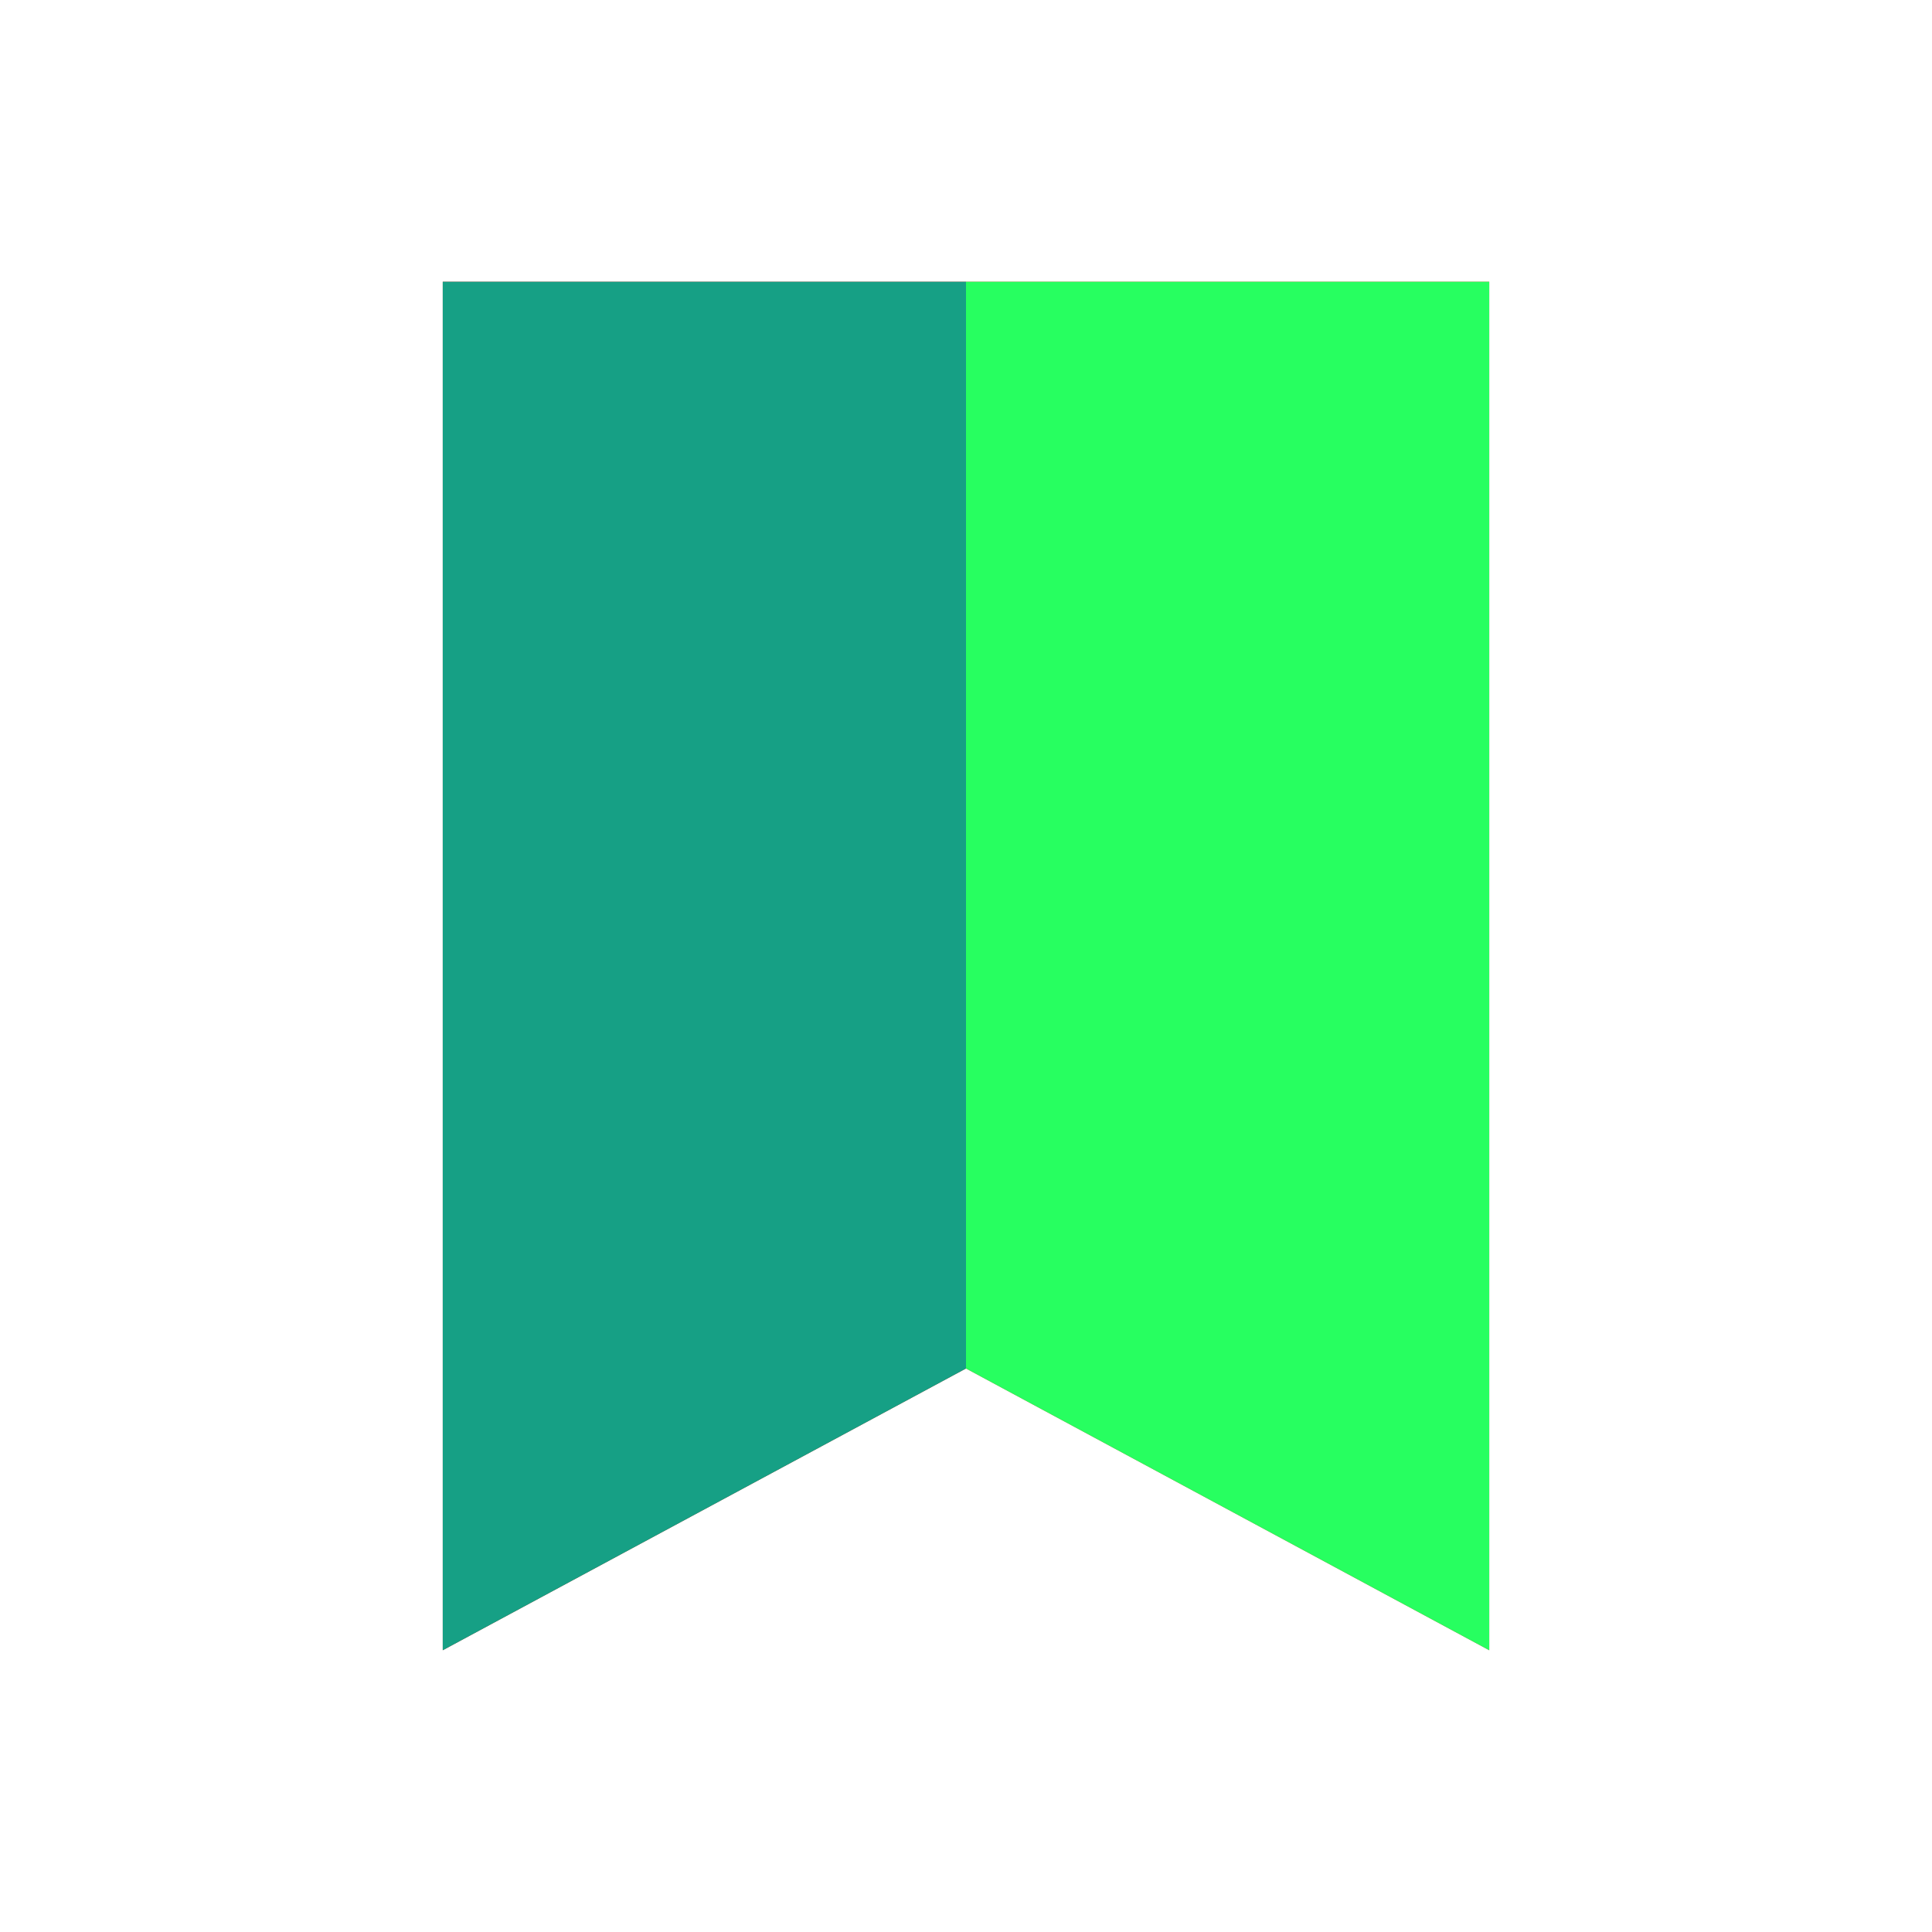
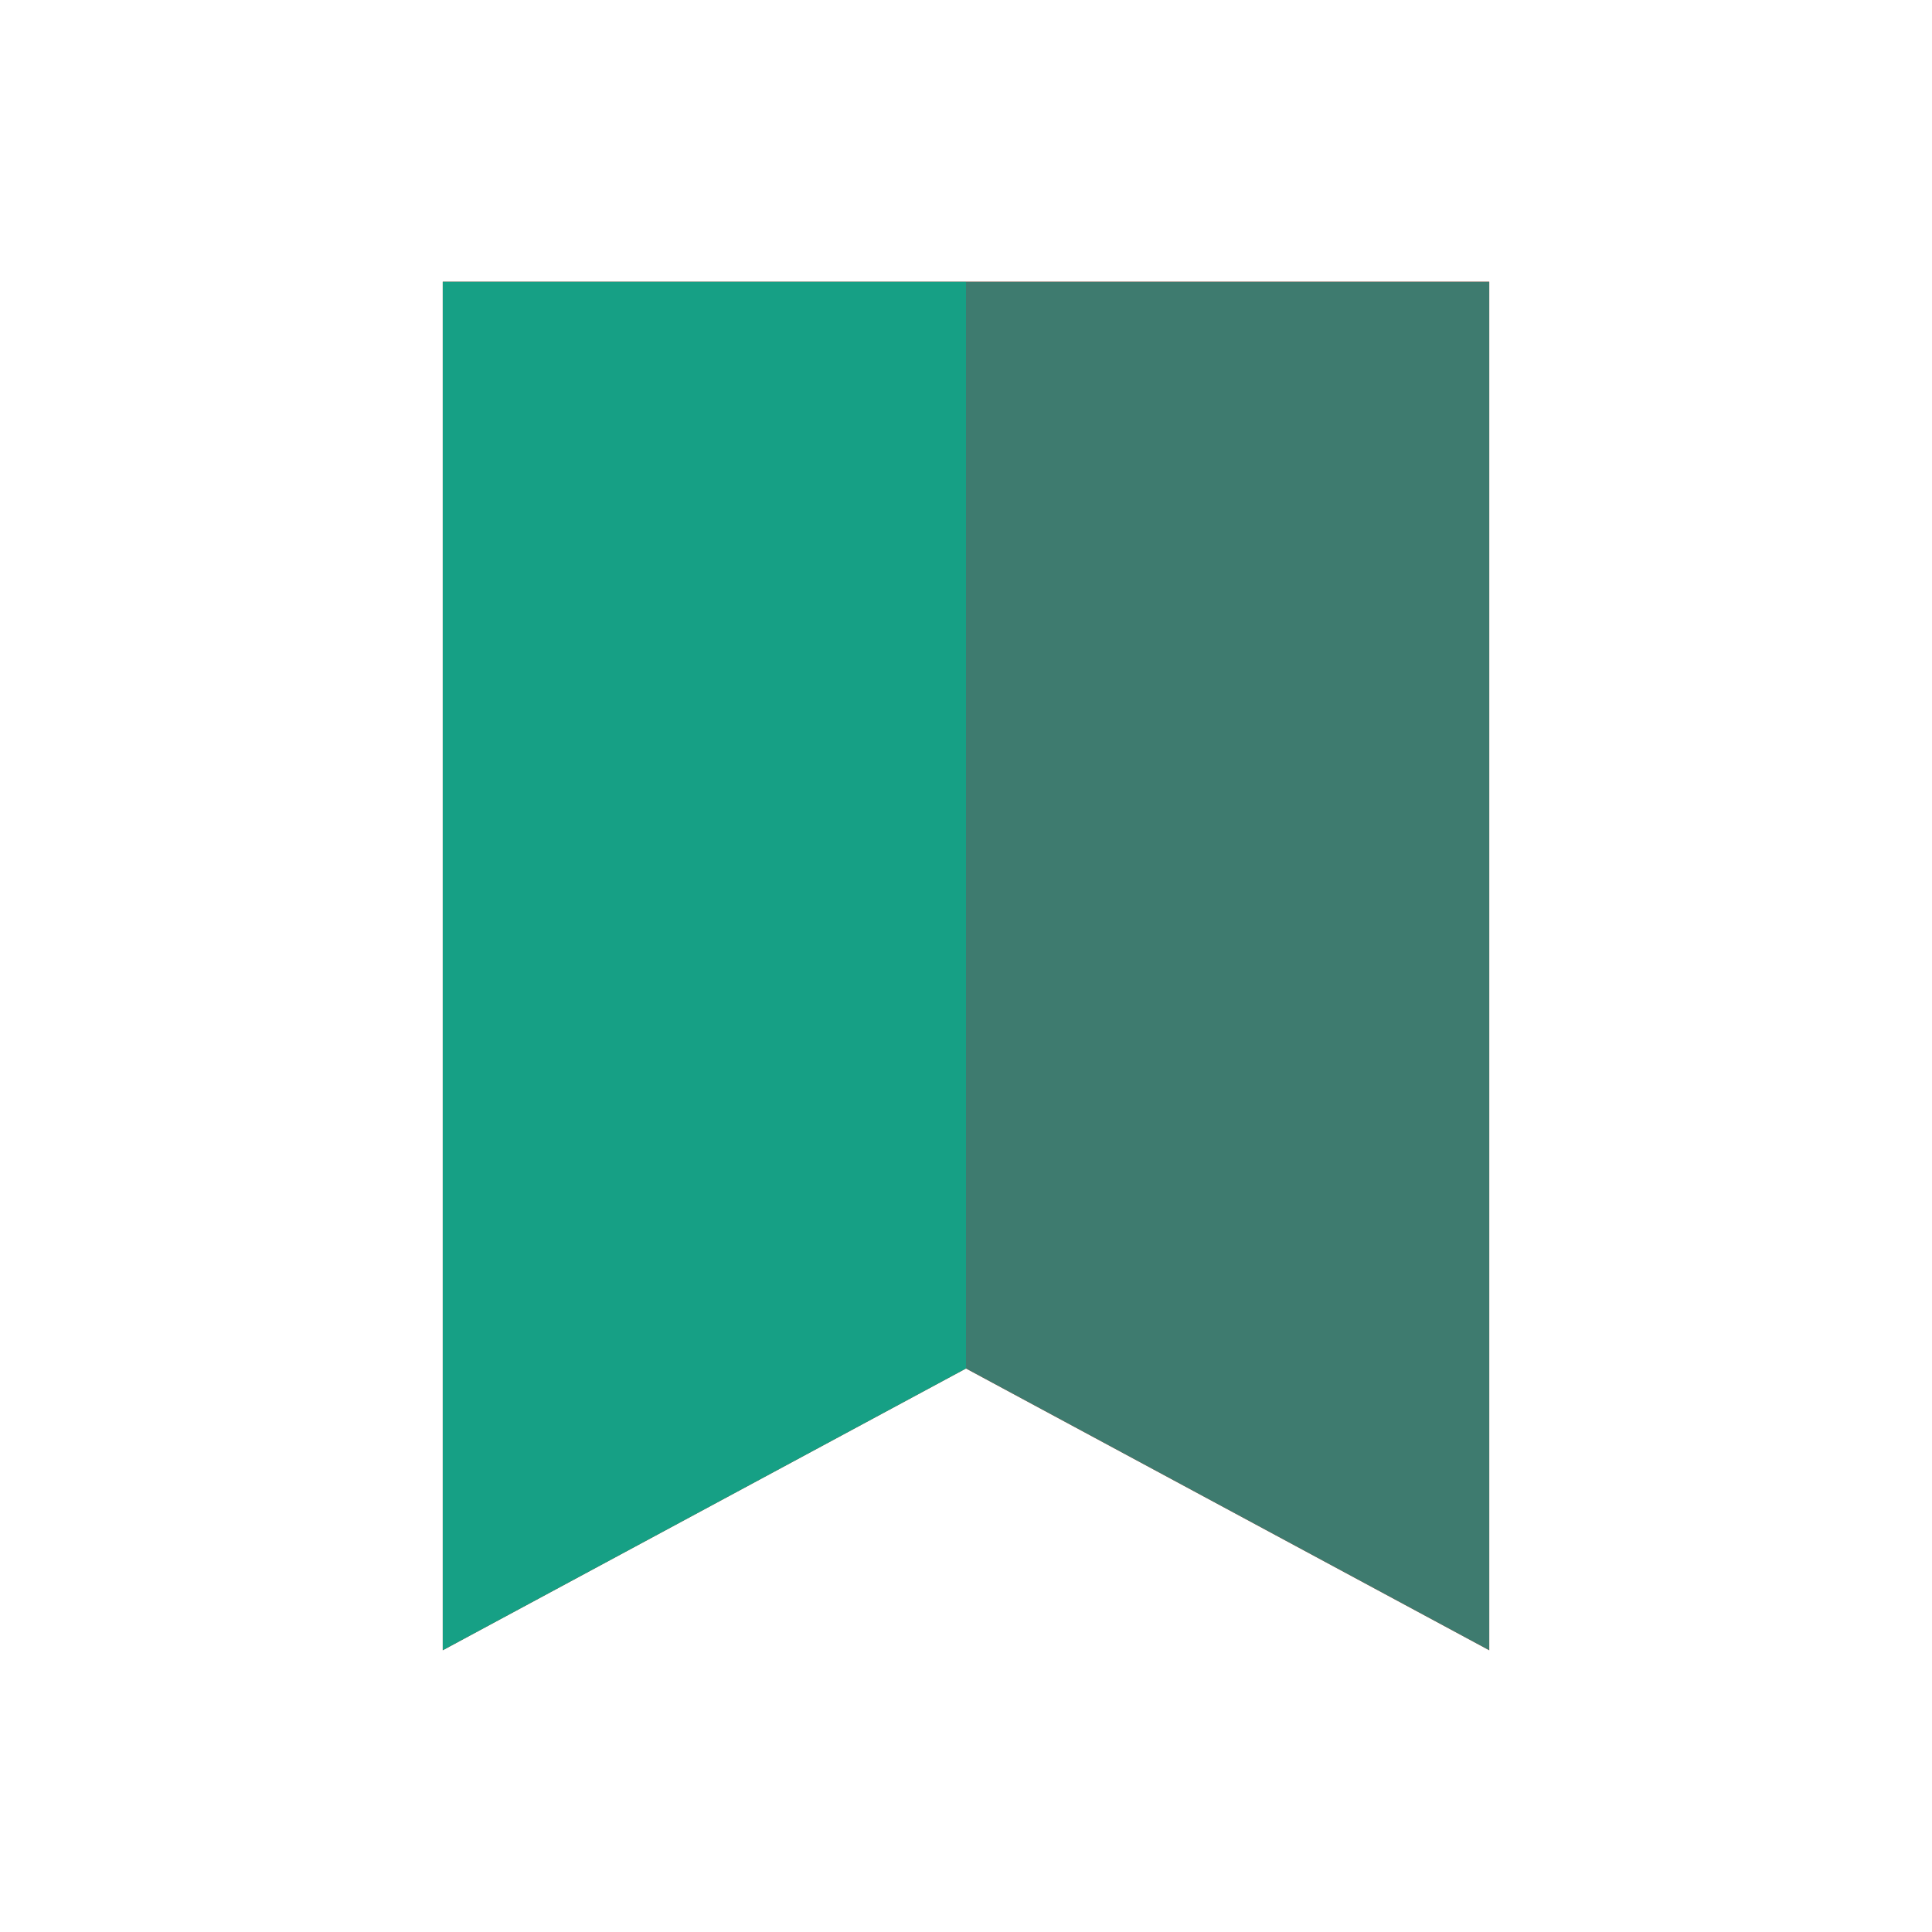
<svg xmlns="http://www.w3.org/2000/svg" width="48" height="48" id="svg3022" version="1.1">
  <defs id="defs3024" />
  <g id="layer1" transform="translate(0,-1004.362)">
    <path style="fill:none;fill-opacity:1;fill-rule:evenodd;stroke:none" id="path3265" d="m 27.5,1048.862 c 0,1.933 -1.568,3.5 -3.502,3.5 -1.934,0 -3.502,-1.567 -3.502,-3.5 0,-1.933 1.568,-3.5 3.502,-3.5 1.934,0 3.502,1.567 3.502,3.5 z" />
    <path d="m 27.5,1007.862 c 0,1.933 -1.568,3.5 -3.502,3.5 -1.934,0 -3.502,-1.567 -3.502,-3.5 0,-1.933 1.568,-3.5 3.502,-3.5 1.934,0 3.502,1.567 3.502,3.5 z" id="path3267" style="fill:none;fill-opacity:1;fill-rule:evenodd;stroke:none" />
    <path style="fill:none;fill-opacity:1;fill-rule:evenodd;stroke:none" id="path3269" d="m 11,1028.362 c 0,3.038 -2.464,5.5 -5.504,5.5 -3.04,0 -5.504,-2.463 -5.504,-5.5 0,-3.038 2.464,-5.5 5.504,-5.5 3.04,0 5.504,2.462 5.504,5.5 z" />
    <path d="m 48,1028.362 c 0,3.038 -2.464,5.5 -5.504,5.5 -3.04,0 -5.504,-2.463 -5.504,-5.5 0,-3.038 2.464,-5.5 5.504,-5.5 3.04,0 5.504,2.462 5.504,5.5 z" id="path3271" style="fill:none;fill-opacity:1;fill-rule:evenodd;stroke:none" />
    <path style="fill:#e74c3c;fill-opacity:1;stroke:none" d="M 24 7 L 24 34 L 37 41 L 37 7 L 24 7 z " id="path3291" transform="translate(0,1004.362)" />
    <path style="fill:#c0392b;fill-opacity:1;stroke:none" d="M 11 7 L 11 41 L 24 34 L 24 7 L 11 7 z " id="rect3283" transform="translate(0,1004.362)" />
    <path d="m 27.5,1048.862 c 0,1.933 -1.568,3.5 -3.502,3.5 -1.934,0 -3.502,-1.567 -3.502,-3.5 0,-1.933 1.568,-3.5 3.502,-3.5 1.934,0 3.502,1.567 3.502,3.5 z" id="path3293" style="fill:none;fill-opacity:1;fill-rule:evenodd;stroke:none" />
    <path style="fill:none;fill-opacity:1;fill-rule:evenodd;stroke:none" id="path3295" d="m 27.5,1007.862 c 0,1.933 -1.568,3.5 -3.502,3.5 -1.934,0 -3.502,-1.567 -3.502,-3.5 0,-1.933 1.568,-3.5 3.502,-3.5 1.934,0 3.502,1.567 3.502,3.5 z" />
    <path d="m 11,1028.362 c 0,3.038 -2.464,5.5 -5.504,5.5 -3.04,0 -5.504,-2.463 -5.504,-5.5 0,-3.038 2.464,-5.5 5.504,-5.5 3.04,0 5.504,2.462 5.504,5.5 z" id="path3297" style="fill:none;fill-opacity:1;fill-rule:evenodd;stroke:none" />
    <path style="fill:none;fill-opacity:1;fill-rule:evenodd;stroke:none" id="path3299" d="m 48,1028.362 c 0,3.038 -2.464,5.5 -5.504,5.5 -3.04,0 -5.504,-2.463 -5.504,-5.5 0,-3.038 2.464,-5.5 5.504,-5.5 3.04,0 5.504,2.462 5.504,5.5 z" />
-     <path transform="translate(0,1004.362)" id="path3333" d="M 24 7 L 24 34 L 37 41 L 37 7 L 24 7 z " style="fill:#27ff60;fill-opacity:1;stroke:none" />
+     <path transform="translate(0,1004.362)" id="path3333" d="M 24 7 L 24 34 L 37 41 L 37 7 L 24 7 z " style="fill:#3e7b6f;fill-opacity:1;stroke:none" />
    <path transform="translate(0,1004.362)" id="path3335" d="M 11 7 L 11 41 L 24 34 L 24 7 L 11 7 z " style="fill:#16a085;fill-opacity:1;stroke:none" />
  </g>
</svg>
